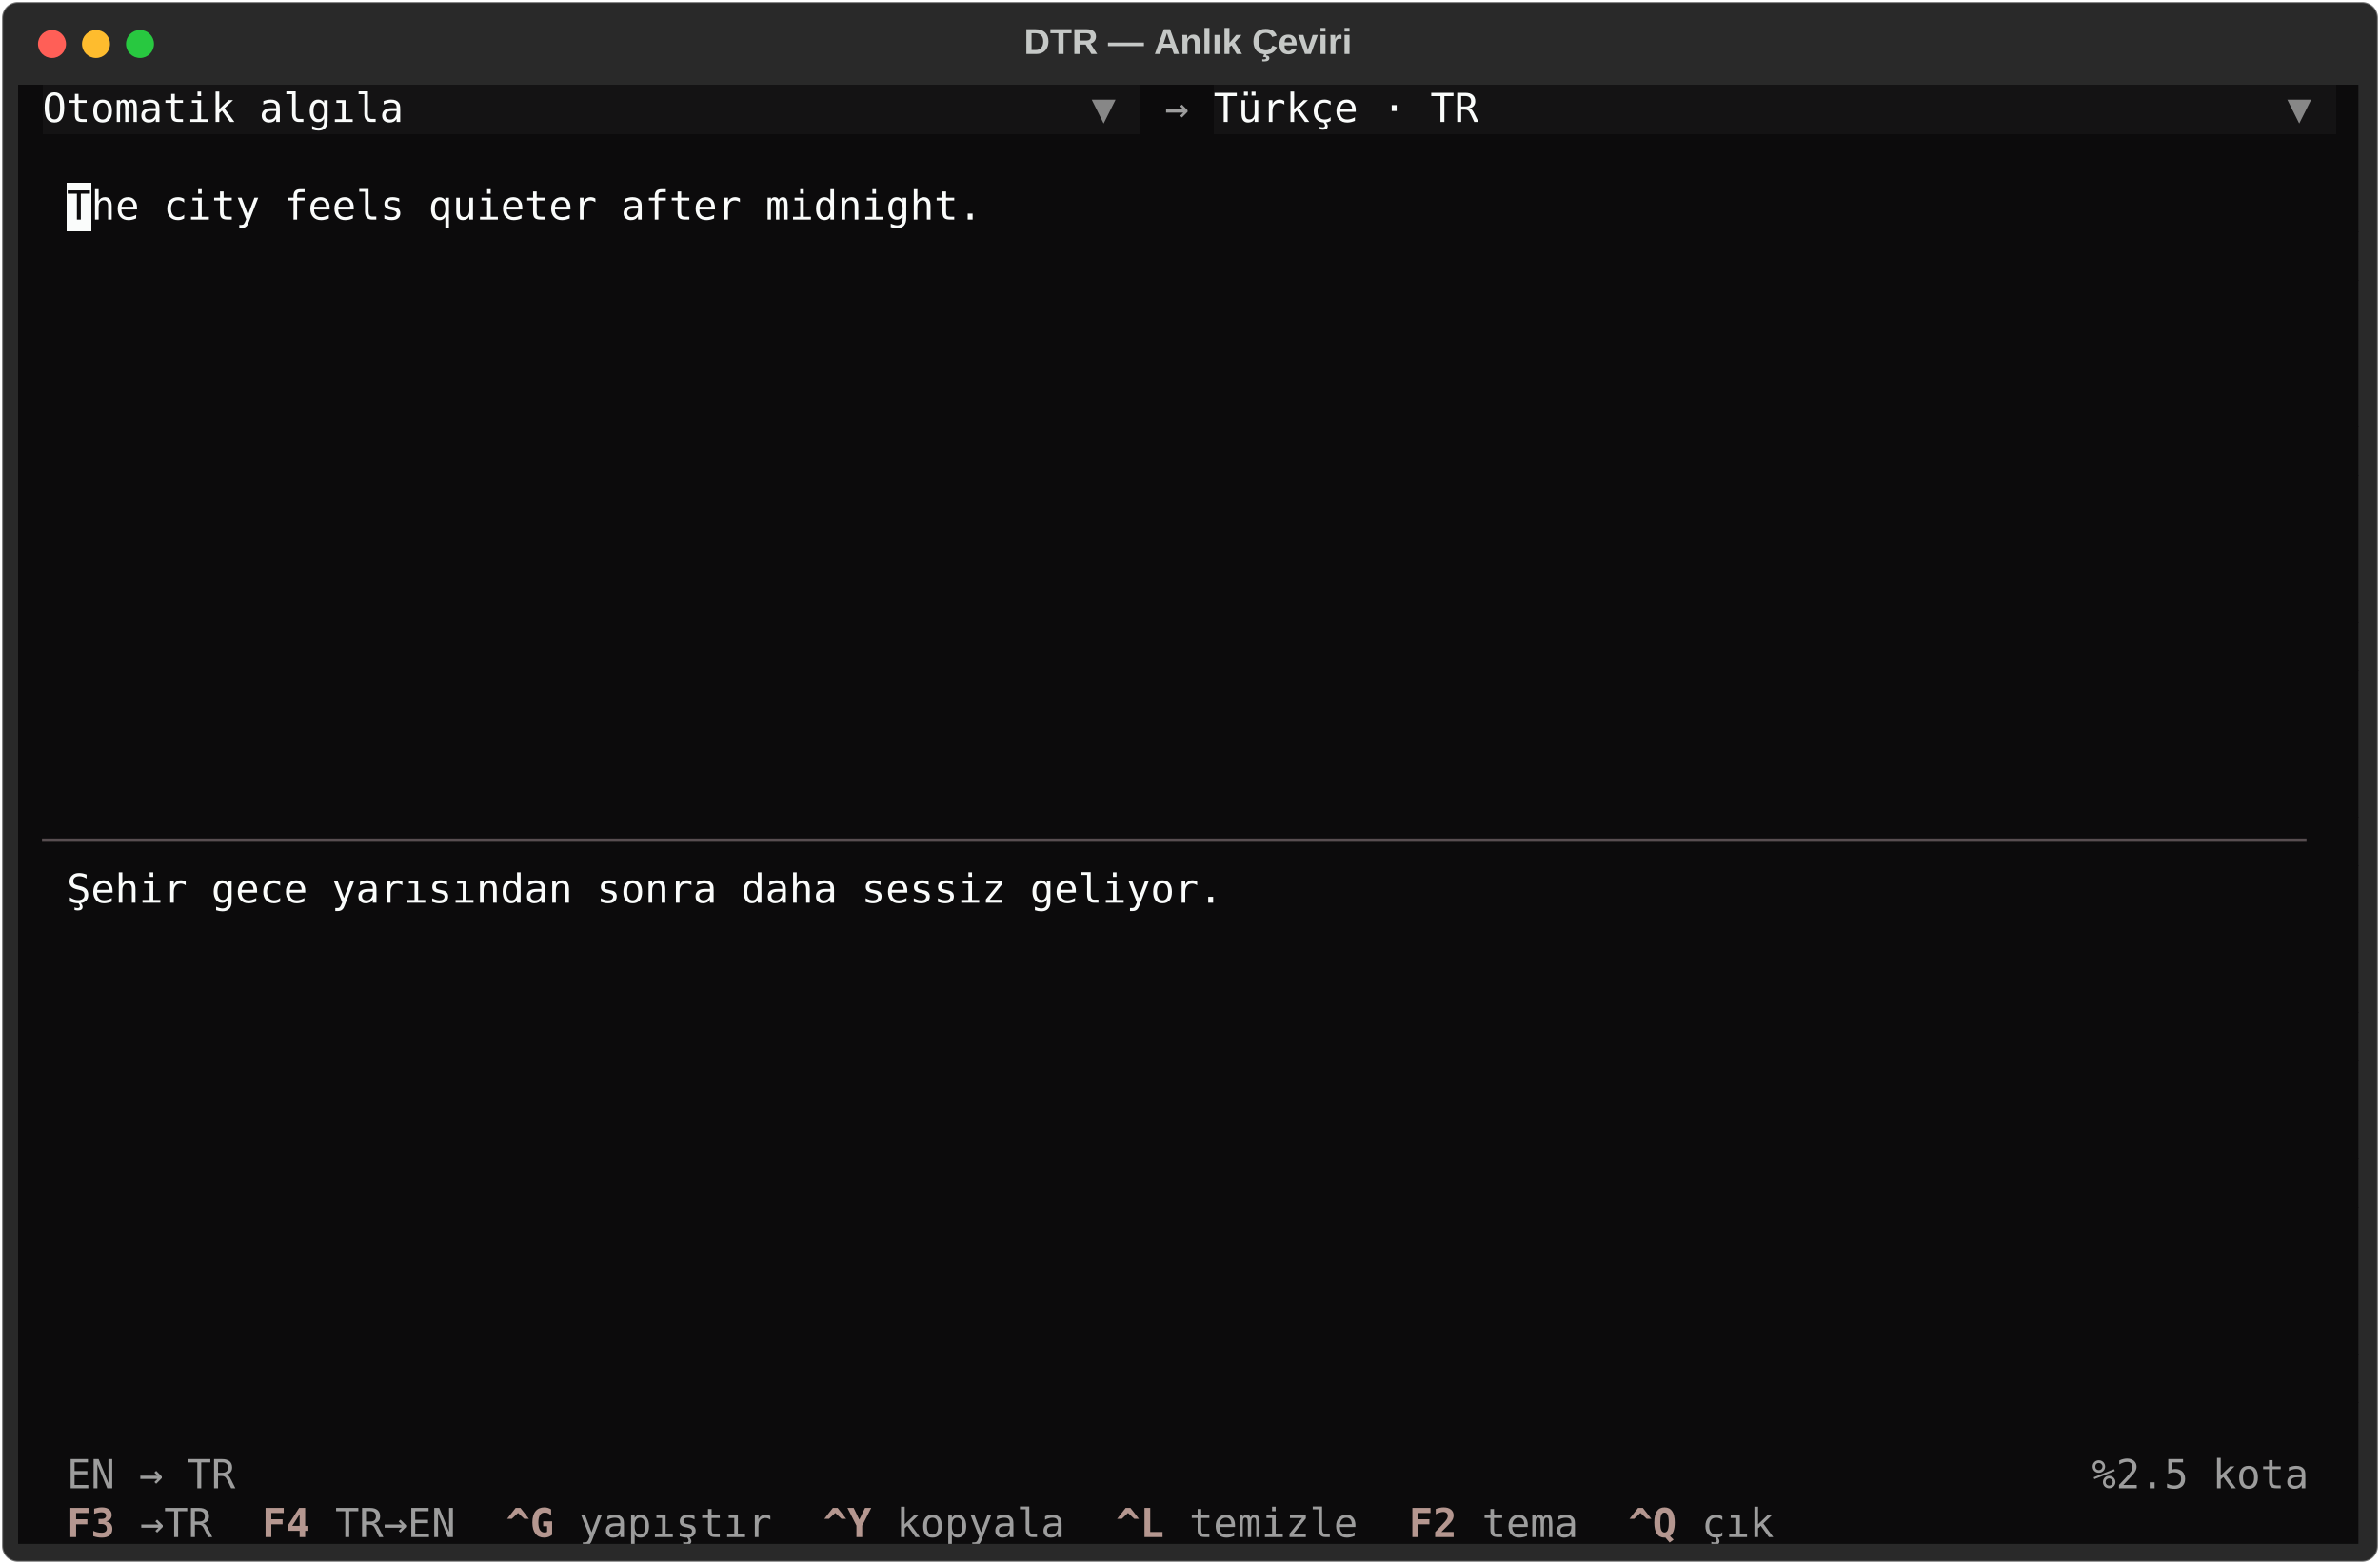
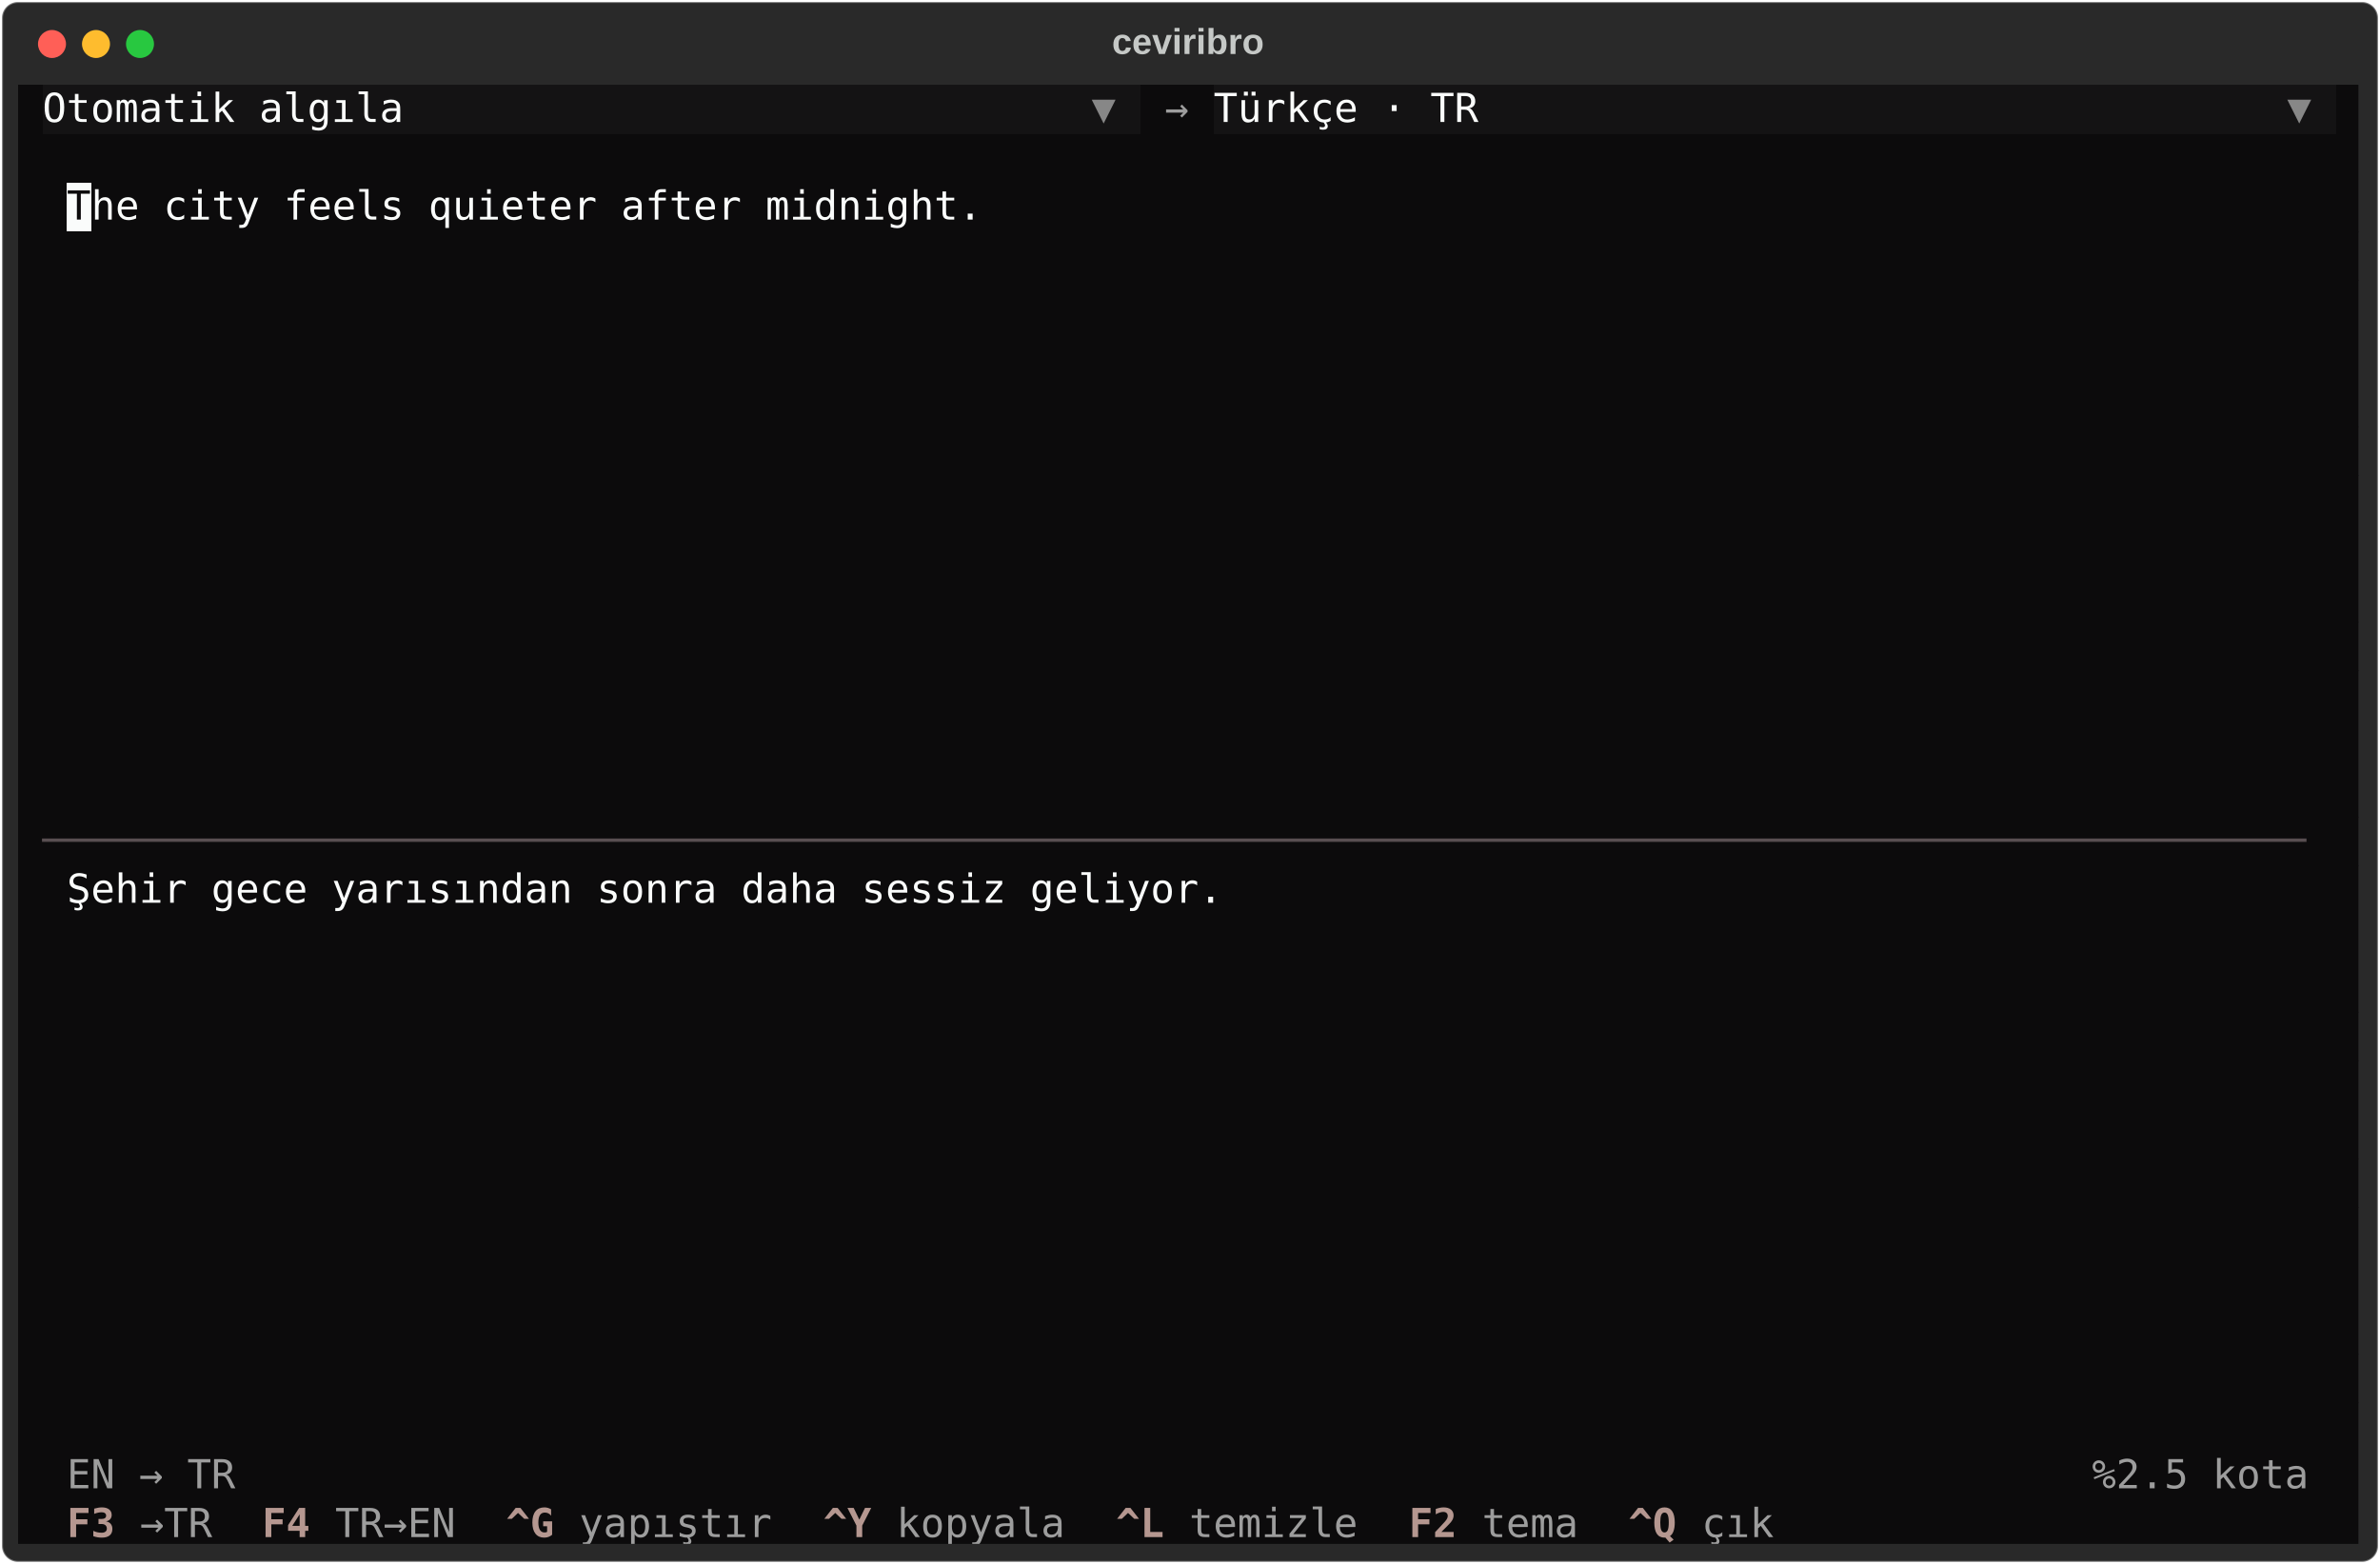
<svg xmlns="http://www.w3.org/2000/svg" class="rich-terminal" viewBox="0 0 1190 782.0">
  <style>

    @font-face {
        font-family: "Fira Code";
        src: local("FiraCode-Regular"),
                url("https://cdnjs.cloudflare.com/ajax/libs/firacode/6.2.0/woff2/FiraCode-Regular.woff2") format("woff2"),
                url("https://cdnjs.cloudflare.com/ajax/libs/firacode/6.2.0/woff/FiraCode-Regular.woff") format("woff");
        font-style: normal;
        font-weight: 400;
    }
    @font-face {
        font-family: "Fira Code";
        src: local("FiraCode-Bold"),
                url("https://cdnjs.cloudflare.com/ajax/libs/firacode/6.2.0/woff2/FiraCode-Bold.woff2") format("woff2"),
                url("https://cdnjs.cloudflare.com/ajax/libs/firacode/6.2.0/woff/FiraCode-Bold.woff") format("woff");
        font-style: bold;
        font-weight: 700;
    }

-     .terminal-32621695-matrix {
+     .terminal-750370464-matrix {
        font-family: Fira Code, monospace;
        font-size: 20px;
        line-height: 24.4px;
        font-variant-east-asian: full-width;
    }

-     .terminal-32621695-title {
+     .terminal-750370464-title {
        font-size: 18px;
        font-weight: bold;
        font-family: arial;
    }

-     .terminal-32621695-r1 { fill: #c5c8c6 }
- .terminal-32621695-r2 { fill: #fafcfb }
- .terminal-32621695-r3 { fill: #878787 }
- .terminal-32621695-r4 { fill: #9d9d9d }
- .terminal-32621695-r5 { fill: #0c0b0c }
- .terminal-32621695-r6 { fill: #584e51 }
- .terminal-32621695-r7 { fill: #b59790;font-weight: bold }
+     .terminal-750370464-r1 { fill: #c5c8c6 }
+ .terminal-750370464-r2 { fill: #fafcfb }
+ .terminal-750370464-r3 { fill: #878787 }
+ .terminal-750370464-r4 { fill: #9d9d9d }
+ .terminal-750370464-r5 { fill: #0c0b0c }
+ .terminal-750370464-r6 { fill: #584e51 }
+ .terminal-750370464-r7 { fill: #b59790;font-weight: bold }
    </style>
  <defs>
-     <clipPath id="terminal-32621695-clip-terminal">
+     <clipPath id="terminal-750370464-clip-terminal">
      <rect x="0" y="0" width="1170.2" height="731.0" />
    </clipPath>
-     <clipPath id="terminal-32621695-line-0">
+     <clipPath id="terminal-750370464-line-0">
      <rect x="0" y="1.5" width="1171.2" height="24.65" />
    </clipPath>
-     <clipPath id="terminal-32621695-line-1">
+     <clipPath id="terminal-750370464-line-1">
      <rect x="0" y="25.9" width="1171.2" height="24.65" />
    </clipPath>
-     <clipPath id="terminal-32621695-line-2">
+     <clipPath id="terminal-750370464-line-2">
      <rect x="0" y="50.3" width="1171.2" height="24.65" />
    </clipPath>
-     <clipPath id="terminal-32621695-line-3">
+     <clipPath id="terminal-750370464-line-3">
      <rect x="0" y="74.7" width="1171.2" height="24.65" />
    </clipPath>
-     <clipPath id="terminal-32621695-line-4">
+     <clipPath id="terminal-750370464-line-4">
      <rect x="0" y="99.1" width="1171.2" height="24.65" />
    </clipPath>
-     <clipPath id="terminal-32621695-line-5">
+     <clipPath id="terminal-750370464-line-5">
      <rect x="0" y="123.5" width="1171.2" height="24.65" />
    </clipPath>
-     <clipPath id="terminal-32621695-line-6">
+     <clipPath id="terminal-750370464-line-6">
      <rect x="0" y="147.9" width="1171.2" height="24.65" />
    </clipPath>
-     <clipPath id="terminal-32621695-line-7">
+     <clipPath id="terminal-750370464-line-7">
      <rect x="0" y="172.3" width="1171.2" height="24.65" />
    </clipPath>
-     <clipPath id="terminal-32621695-line-8">
+     <clipPath id="terminal-750370464-line-8">
      <rect x="0" y="196.7" width="1171.2" height="24.65" />
    </clipPath>
-     <clipPath id="terminal-32621695-line-9">
+     <clipPath id="terminal-750370464-line-9">
      <rect x="0" y="221.1" width="1171.2" height="24.65" />
    </clipPath>
-     <clipPath id="terminal-32621695-line-10">
+     <clipPath id="terminal-750370464-line-10">
      <rect x="0" y="245.5" width="1171.2" height="24.65" />
    </clipPath>
-     <clipPath id="terminal-32621695-line-11">
+     <clipPath id="terminal-750370464-line-11">
      <rect x="0" y="269.9" width="1171.2" height="24.65" />
    </clipPath>
-     <clipPath id="terminal-32621695-line-12">
+     <clipPath id="terminal-750370464-line-12">
      <rect x="0" y="294.3" width="1171.2" height="24.65" />
    </clipPath>
-     <clipPath id="terminal-32621695-line-13">
+     <clipPath id="terminal-750370464-line-13">
      <rect x="0" y="318.7" width="1171.2" height="24.65" />
    </clipPath>
-     <clipPath id="terminal-32621695-line-14">
+     <clipPath id="terminal-750370464-line-14">
      <rect x="0" y="343.1" width="1171.2" height="24.65" />
    </clipPath>
-     <clipPath id="terminal-32621695-line-15">
+     <clipPath id="terminal-750370464-line-15">
      <rect x="0" y="367.5" width="1171.2" height="24.65" />
    </clipPath>
-     <clipPath id="terminal-32621695-line-16">
+     <clipPath id="terminal-750370464-line-16">
      <rect x="0" y="391.9" width="1171.2" height="24.65" />
    </clipPath>
-     <clipPath id="terminal-32621695-line-17">
+     <clipPath id="terminal-750370464-line-17">
      <rect x="0" y="416.3" width="1171.2" height="24.65" />
    </clipPath>
-     <clipPath id="terminal-32621695-line-18">
+     <clipPath id="terminal-750370464-line-18">
      <rect x="0" y="440.7" width="1171.2" height="24.65" />
    </clipPath>
-     <clipPath id="terminal-32621695-line-19">
+     <clipPath id="terminal-750370464-line-19">
      <rect x="0" y="465.1" width="1171.2" height="24.65" />
    </clipPath>
-     <clipPath id="terminal-32621695-line-20">
+     <clipPath id="terminal-750370464-line-20">
      <rect x="0" y="489.5" width="1171.2" height="24.65" />
    </clipPath>
-     <clipPath id="terminal-32621695-line-21">
+     <clipPath id="terminal-750370464-line-21">
      <rect x="0" y="513.9" width="1171.2" height="24.65" />
    </clipPath>
-     <clipPath id="terminal-32621695-line-22">
+     <clipPath id="terminal-750370464-line-22">
      <rect x="0" y="538.3" width="1171.2" height="24.65" />
    </clipPath>
-     <clipPath id="terminal-32621695-line-23">
+     <clipPath id="terminal-750370464-line-23">
      <rect x="0" y="562.7" width="1171.2" height="24.65" />
    </clipPath>
-     <clipPath id="terminal-32621695-line-24">
+     <clipPath id="terminal-750370464-line-24">
      <rect x="0" y="587.1" width="1171.2" height="24.65" />
    </clipPath>
-     <clipPath id="terminal-32621695-line-25">
+     <clipPath id="terminal-750370464-line-25">
      <rect x="0" y="611.5" width="1171.2" height="24.65" />
    </clipPath>
-     <clipPath id="terminal-32621695-line-26">
+     <clipPath id="terminal-750370464-line-26">
      <rect x="0" y="635.9" width="1171.2" height="24.65" />
    </clipPath>
-     <clipPath id="terminal-32621695-line-27">
+     <clipPath id="terminal-750370464-line-27">
      <rect x="0" y="660.3" width="1171.2" height="24.65" />
    </clipPath>
-     <clipPath id="terminal-32621695-line-28">
+     <clipPath id="terminal-750370464-line-28">
      <rect x="0" y="684.7" width="1171.2" height="24.65" />
    </clipPath>
  </defs>
  <rect fill="#292929" stroke="rgba(255,255,255,0.35)" stroke-width="1" x="1" y="1" width="1188" height="780" rx="8" />
-   <text class="terminal-32621695-title" fill="#c5c8c6" text-anchor="middle" x="594" y="27">DTR — Anlık Çeviri</text>
+   <text class="terminal-750370464-title" fill="#c5c8c6" text-anchor="middle" x="594" y="27">ceviribro</text>
  <g transform="translate(26,22)">
    <circle cx="0" cy="0" r="7" fill="#ff5f57" />
    <circle cx="22" cy="0" r="7" fill="#febc2e" />
    <circle cx="44" cy="0" r="7" fill="#28c840" />
  </g>
-   <g transform="translate(9, 41)" clip-path="url(#terminal-32621695-clip-terminal)">
+   <g transform="translate(9, 41)" clip-path="url(#terminal-750370464-clip-terminal)">
    <rect fill="#0c0b0c" x="0" y="1.5" width="12.2" height="24.65" shape-rendering="crispEdges" />
    <rect fill="#141314" x="12.2" y="1.5" width="183" height="24.65" shape-rendering="crispEdges" />
    <rect fill="#141314" x="195.2" y="1.5" width="329.4" height="24.65" shape-rendering="crispEdges" />
    <rect fill="#141314" x="524.6" y="1.5" width="12.2" height="24.65" shape-rendering="crispEdges" />
    <rect fill="#141314" x="536.8" y="1.5" width="12.2" height="24.65" shape-rendering="crispEdges" />
    <rect fill="#141314" x="549" y="1.5" width="12.2" height="24.65" shape-rendering="crispEdges" />
    <rect fill="#0c0b0c" x="561.2" y="1.5" width="12.2" height="24.65" shape-rendering="crispEdges" />
    <rect fill="#0c0b0c" x="573.4" y="1.5" width="12.2" height="24.65" shape-rendering="crispEdges" />
    <rect fill="#0c0b0c" x="585.6" y="1.5" width="12.2" height="24.65" shape-rendering="crispEdges" />
    <rect fill="#141314" x="597.8" y="1.5" width="134.2" height="24.65" shape-rendering="crispEdges" />
    <rect fill="#141314" x="732" y="1.5" width="390.4" height="24.65" shape-rendering="crispEdges" />
    <rect fill="#141314" x="1122.4" y="1.5" width="12.2" height="24.65" shape-rendering="crispEdges" />
    <rect fill="#141314" x="1134.6" y="1.5" width="12.2" height="24.65" shape-rendering="crispEdges" />
    <rect fill="#141314" x="1146.8" y="1.5" width="12.2" height="24.65" shape-rendering="crispEdges" />
    <rect fill="#0c0b0c" x="1159" y="1.5" width="12.2" height="24.65" shape-rendering="crispEdges" />
    <rect fill="#0c0b0c" x="0" y="25.9" width="12.2" height="24.65" shape-rendering="crispEdges" />
    <rect fill="#0c0b0c" x="12.2" y="25.9" width="1146.8" height="24.65" shape-rendering="crispEdges" />
    <rect fill="#0c0b0c" x="1159" y="25.9" width="12.2" height="24.65" shape-rendering="crispEdges" />
    <rect fill="#0c0b0c" x="0" y="50.3" width="12.2" height="24.65" shape-rendering="crispEdges" />
    <rect fill="#0c0b0c" x="12.2" y="50.3" width="12.2" height="24.65" shape-rendering="crispEdges" />
    <rect fill="#fafcfb" x="24.4" y="50.3" width="12.2" height="24.65" shape-rendering="crispEdges" />
    <rect fill="#0c0b0c" x="36.6" y="50.3" width="463.6" height="24.65" shape-rendering="crispEdges" />
    <rect fill="#0c0b0c" x="500.2" y="50.3" width="646.6" height="24.65" shape-rendering="crispEdges" />
    <rect fill="#0c0b0c" x="1146.8" y="50.3" width="12.2" height="24.65" shape-rendering="crispEdges" />
    <rect fill="#0c0b0c" x="1159" y="50.3" width="12.2" height="24.65" shape-rendering="crispEdges" />
    <rect fill="#0c0b0c" x="0" y="74.7" width="12.2" height="24.65" shape-rendering="crispEdges" />
    <rect fill="#0c0b0c" x="12.2" y="74.7" width="12.2" height="24.65" shape-rendering="crispEdges" />
    <rect fill="#0c0b0c" x="24.4" y="74.7" width="1122.4" height="24.65" shape-rendering="crispEdges" />
    <rect fill="#0c0b0c" x="1146.8" y="74.7" width="12.2" height="24.65" shape-rendering="crispEdges" />
    <rect fill="#0c0b0c" x="1159" y="74.7" width="12.2" height="24.65" shape-rendering="crispEdges" />
    <rect fill="#0c0b0c" x="0" y="99.1" width="12.2" height="24.65" shape-rendering="crispEdges" />
    <rect fill="#0c0b0c" x="12.2" y="99.1" width="12.2" height="24.65" shape-rendering="crispEdges" />
    <rect fill="#0c0b0c" x="24.4" y="99.1" width="1122.4" height="24.65" shape-rendering="crispEdges" />
    <rect fill="#0c0b0c" x="1146.8" y="99.1" width="12.2" height="24.65" shape-rendering="crispEdges" />
    <rect fill="#0c0b0c" x="1159" y="99.1" width="12.2" height="24.65" shape-rendering="crispEdges" />
    <rect fill="#0c0b0c" x="0" y="123.5" width="12.2" height="24.65" shape-rendering="crispEdges" />
    <rect fill="#0c0b0c" x="12.2" y="123.5" width="12.2" height="24.65" shape-rendering="crispEdges" />
    <rect fill="#0c0b0c" x="24.4" y="123.5" width="1122.4" height="24.65" shape-rendering="crispEdges" />
    <rect fill="#0c0b0c" x="1146.8" y="123.5" width="12.2" height="24.65" shape-rendering="crispEdges" />
    <rect fill="#0c0b0c" x="1159" y="123.5" width="12.2" height="24.65" shape-rendering="crispEdges" />
    <rect fill="#0c0b0c" x="0" y="147.9" width="12.2" height="24.65" shape-rendering="crispEdges" />
    <rect fill="#0c0b0c" x="12.2" y="147.9" width="12.2" height="24.65" shape-rendering="crispEdges" />
    <rect fill="#0c0b0c" x="24.4" y="147.9" width="1122.4" height="24.65" shape-rendering="crispEdges" />
    <rect fill="#0c0b0c" x="1146.8" y="147.9" width="12.2" height="24.65" shape-rendering="crispEdges" />
    <rect fill="#0c0b0c" x="1159" y="147.9" width="12.2" height="24.65" shape-rendering="crispEdges" />
    <rect fill="#0c0b0c" x="0" y="172.3" width="12.2" height="24.65" shape-rendering="crispEdges" />
    <rect fill="#0c0b0c" x="12.2" y="172.3" width="12.2" height="24.65" shape-rendering="crispEdges" />
    <rect fill="#0c0b0c" x="24.4" y="172.3" width="1122.4" height="24.65" shape-rendering="crispEdges" />
    <rect fill="#0c0b0c" x="1146.8" y="172.3" width="12.2" height="24.65" shape-rendering="crispEdges" />
    <rect fill="#0c0b0c" x="1159" y="172.3" width="12.2" height="24.65" shape-rendering="crispEdges" />
    <rect fill="#0c0b0c" x="0" y="196.7" width="12.2" height="24.65" shape-rendering="crispEdges" />
    <rect fill="#0c0b0c" x="12.2" y="196.7" width="12.2" height="24.65" shape-rendering="crispEdges" />
    <rect fill="#0c0b0c" x="24.4" y="196.7" width="1122.4" height="24.65" shape-rendering="crispEdges" />
    <rect fill="#0c0b0c" x="1146.8" y="196.7" width="12.2" height="24.65" shape-rendering="crispEdges" />
    <rect fill="#0c0b0c" x="1159" y="196.7" width="12.2" height="24.65" shape-rendering="crispEdges" />
    <rect fill="#0c0b0c" x="0" y="221.1" width="12.2" height="24.65" shape-rendering="crispEdges" />
    <rect fill="#0c0b0c" x="12.2" y="221.1" width="12.2" height="24.65" shape-rendering="crispEdges" />
    <rect fill="#0c0b0c" x="24.4" y="221.1" width="1122.4" height="24.65" shape-rendering="crispEdges" />
    <rect fill="#0c0b0c" x="1146.8" y="221.1" width="12.2" height="24.65" shape-rendering="crispEdges" />
    <rect fill="#0c0b0c" x="1159" y="221.1" width="12.2" height="24.65" shape-rendering="crispEdges" />
    <rect fill="#0c0b0c" x="0" y="245.5" width="12.2" height="24.65" shape-rendering="crispEdges" />
    <rect fill="#0c0b0c" x="12.2" y="245.5" width="12.2" height="24.65" shape-rendering="crispEdges" />
    <rect fill="#0c0b0c" x="24.4" y="245.5" width="1122.4" height="24.65" shape-rendering="crispEdges" />
    <rect fill="#0c0b0c" x="1146.8" y="245.5" width="12.2" height="24.65" shape-rendering="crispEdges" />
    <rect fill="#0c0b0c" x="1159" y="245.5" width="12.2" height="24.65" shape-rendering="crispEdges" />
    <rect fill="#0c0b0c" x="0" y="269.9" width="12.2" height="24.65" shape-rendering="crispEdges" />
    <rect fill="#0c0b0c" x="12.2" y="269.9" width="12.2" height="24.65" shape-rendering="crispEdges" />
    <rect fill="#0c0b0c" x="24.4" y="269.9" width="1122.4" height="24.65" shape-rendering="crispEdges" />
    <rect fill="#0c0b0c" x="1146.8" y="269.9" width="12.2" height="24.65" shape-rendering="crispEdges" />
    <rect fill="#0c0b0c" x="1159" y="269.9" width="12.2" height="24.65" shape-rendering="crispEdges" />
    <rect fill="#0c0b0c" x="0" y="294.3" width="12.2" height="24.65" shape-rendering="crispEdges" />
    <rect fill="#0c0b0c" x="12.2" y="294.3" width="12.2" height="24.65" shape-rendering="crispEdges" />
    <rect fill="#0c0b0c" x="24.4" y="294.3" width="1122.4" height="24.65" shape-rendering="crispEdges" />
    <rect fill="#0c0b0c" x="1146.8" y="294.3" width="12.2" height="24.65" shape-rendering="crispEdges" />
    <rect fill="#0c0b0c" x="1159" y="294.3" width="12.2" height="24.65" shape-rendering="crispEdges" />
    <rect fill="#0c0b0c" x="0" y="318.7" width="12.2" height="24.65" shape-rendering="crispEdges" />
    <rect fill="#0c0b0c" x="12.2" y="318.7" width="12.2" height="24.65" shape-rendering="crispEdges" />
    <rect fill="#0c0b0c" x="24.4" y="318.7" width="1122.4" height="24.65" shape-rendering="crispEdges" />
    <rect fill="#0c0b0c" x="1146.8" y="318.7" width="12.2" height="24.65" shape-rendering="crispEdges" />
    <rect fill="#0c0b0c" x="1159" y="318.7" width="12.2" height="24.65" shape-rendering="crispEdges" />
    <rect fill="#0c0b0c" x="0" y="343.1" width="12.2" height="24.65" shape-rendering="crispEdges" />
    <rect fill="#0c0b0c" x="12.2" y="343.1" width="12.2" height="24.65" shape-rendering="crispEdges" />
    <rect fill="#0c0b0c" x="24.4" y="343.1" width="1122.4" height="24.65" shape-rendering="crispEdges" />
    <rect fill="#0c0b0c" x="1146.8" y="343.1" width="12.2" height="24.65" shape-rendering="crispEdges" />
    <rect fill="#0c0b0c" x="1159" y="343.1" width="12.2" height="24.65" shape-rendering="crispEdges" />
    <rect fill="#0c0b0c" x="0" y="367.5" width="12.2" height="24.65" shape-rendering="crispEdges" />
    <rect fill="#0c0b0c" x="12.2" y="367.5" width="1146.8" height="24.65" shape-rendering="crispEdges" />
    <rect fill="#0c0b0c" x="1159" y="367.5" width="12.2" height="24.65" shape-rendering="crispEdges" />
    <rect fill="#0c0b0c" x="0" y="391.9" width="12.2" height="24.65" shape-rendering="crispEdges" />
    <rect fill="#0c0b0c" x="12.2" y="391.9" width="12.2" height="24.65" shape-rendering="crispEdges" />
    <rect fill="#0c0b0c" x="24.4" y="391.9" width="597.8" height="24.65" shape-rendering="crispEdges" />
    <rect fill="#0c0b0c" x="622.2" y="391.9" width="524.6" height="24.65" shape-rendering="crispEdges" />
    <rect fill="#0c0b0c" x="1146.8" y="391.9" width="12.2" height="24.65" shape-rendering="crispEdges" />
    <rect fill="#0c0b0c" x="1159" y="391.9" width="12.2" height="24.65" shape-rendering="crispEdges" />
    <rect fill="#0c0b0c" x="0" y="416.3" width="12.2" height="24.65" shape-rendering="crispEdges" />
    <rect fill="#0c0b0c" x="12.2" y="416.3" width="12.2" height="24.65" shape-rendering="crispEdges" />
    <rect fill="#0c0b0c" x="24.4" y="416.3" width="1122.4" height="24.65" shape-rendering="crispEdges" />
    <rect fill="#0c0b0c" x="1146.8" y="416.3" width="12.2" height="24.65" shape-rendering="crispEdges" />
    <rect fill="#0c0b0c" x="1159" y="416.3" width="12.2" height="24.65" shape-rendering="crispEdges" />
    <rect fill="#0c0b0c" x="0" y="440.7" width="12.2" height="24.65" shape-rendering="crispEdges" />
    <rect fill="#0c0b0c" x="12.2" y="440.7" width="12.2" height="24.65" shape-rendering="crispEdges" />
    <rect fill="#0c0b0c" x="24.4" y="440.7" width="1122.4" height="24.65" shape-rendering="crispEdges" />
    <rect fill="#0c0b0c" x="1146.8" y="440.7" width="12.2" height="24.65" shape-rendering="crispEdges" />
    <rect fill="#0c0b0c" x="1159" y="440.7" width="12.2" height="24.65" shape-rendering="crispEdges" />
    <rect fill="#0c0b0c" x="0" y="465.1" width="12.2" height="24.65" shape-rendering="crispEdges" />
    <rect fill="#0c0b0c" x="12.2" y="465.1" width="12.2" height="24.65" shape-rendering="crispEdges" />
    <rect fill="#0c0b0c" x="24.4" y="465.1" width="1122.4" height="24.65" shape-rendering="crispEdges" />
    <rect fill="#0c0b0c" x="1146.8" y="465.1" width="12.2" height="24.65" shape-rendering="crispEdges" />
    <rect fill="#0c0b0c" x="1159" y="465.1" width="12.2" height="24.65" shape-rendering="crispEdges" />
    <rect fill="#0c0b0c" x="0" y="489.5" width="12.2" height="24.65" shape-rendering="crispEdges" />
    <rect fill="#0c0b0c" x="12.2" y="489.5" width="12.2" height="24.65" shape-rendering="crispEdges" />
    <rect fill="#0c0b0c" x="24.4" y="489.5" width="1122.4" height="24.65" shape-rendering="crispEdges" />
    <rect fill="#0c0b0c" x="1146.8" y="489.5" width="12.2" height="24.65" shape-rendering="crispEdges" />
    <rect fill="#0c0b0c" x="1159" y="489.5" width="12.2" height="24.65" shape-rendering="crispEdges" />
    <rect fill="#0c0b0c" x="0" y="513.9" width="12.2" height="24.65" shape-rendering="crispEdges" />
    <rect fill="#0c0b0c" x="12.2" y="513.9" width="12.2" height="24.65" shape-rendering="crispEdges" />
    <rect fill="#0c0b0c" x="24.4" y="513.9" width="1122.4" height="24.65" shape-rendering="crispEdges" />
    <rect fill="#0c0b0c" x="1146.8" y="513.9" width="12.2" height="24.65" shape-rendering="crispEdges" />
    <rect fill="#0c0b0c" x="1159" y="513.9" width="12.2" height="24.65" shape-rendering="crispEdges" />
    <rect fill="#0c0b0c" x="0" y="538.3" width="12.2" height="24.65" shape-rendering="crispEdges" />
    <rect fill="#0c0b0c" x="12.2" y="538.3" width="12.2" height="24.65" shape-rendering="crispEdges" />
    <rect fill="#0c0b0c" x="24.4" y="538.3" width="1122.4" height="24.65" shape-rendering="crispEdges" />
    <rect fill="#0c0b0c" x="1146.8" y="538.3" width="12.2" height="24.65" shape-rendering="crispEdges" />
    <rect fill="#0c0b0c" x="1159" y="538.3" width="12.2" height="24.65" shape-rendering="crispEdges" />
    <rect fill="#0c0b0c" x="0" y="562.7" width="12.2" height="24.65" shape-rendering="crispEdges" />
    <rect fill="#0c0b0c" x="12.2" y="562.7" width="12.2" height="24.65" shape-rendering="crispEdges" />
    <rect fill="#0c0b0c" x="24.4" y="562.7" width="1122.4" height="24.65" shape-rendering="crispEdges" />
    <rect fill="#0c0b0c" x="1146.8" y="562.7" width="12.2" height="24.65" shape-rendering="crispEdges" />
    <rect fill="#0c0b0c" x="1159" y="562.7" width="12.2" height="24.65" shape-rendering="crispEdges" />
    <rect fill="#0c0b0c" x="0" y="587.1" width="12.2" height="24.65" shape-rendering="crispEdges" />
    <rect fill="#0c0b0c" x="12.2" y="587.1" width="12.2" height="24.65" shape-rendering="crispEdges" />
    <rect fill="#0c0b0c" x="24.4" y="587.1" width="1122.4" height="24.65" shape-rendering="crispEdges" />
    <rect fill="#0c0b0c" x="1146.8" y="587.1" width="12.2" height="24.65" shape-rendering="crispEdges" />
    <rect fill="#0c0b0c" x="1159" y="587.1" width="12.2" height="24.65" shape-rendering="crispEdges" />
    <rect fill="#0c0b0c" x="0" y="611.5" width="12.2" height="24.65" shape-rendering="crispEdges" />
    <rect fill="#0c0b0c" x="12.2" y="611.5" width="12.2" height="24.65" shape-rendering="crispEdges" />
    <rect fill="#0c0b0c" x="24.4" y="611.5" width="1122.4" height="24.65" shape-rendering="crispEdges" />
    <rect fill="#0c0b0c" x="1146.8" y="611.5" width="12.2" height="24.65" shape-rendering="crispEdges" />
    <rect fill="#0c0b0c" x="1159" y="611.5" width="12.2" height="24.65" shape-rendering="crispEdges" />
    <rect fill="#0c0b0c" x="0" y="635.9" width="12.2" height="24.65" shape-rendering="crispEdges" />
    <rect fill="#0c0b0c" x="12.2" y="635.9" width="12.2" height="24.65" shape-rendering="crispEdges" />
    <rect fill="#0c0b0c" x="24.4" y="635.9" width="1122.4" height="24.65" shape-rendering="crispEdges" />
    <rect fill="#0c0b0c" x="1146.8" y="635.9" width="12.2" height="24.65" shape-rendering="crispEdges" />
    <rect fill="#0c0b0c" x="1159" y="635.9" width="12.2" height="24.65" shape-rendering="crispEdges" />
    <rect fill="#0c0b0c" x="0" y="660.3" width="12.2" height="24.65" shape-rendering="crispEdges" />
    <rect fill="#0c0b0c" x="12.2" y="660.3" width="12.2" height="24.65" shape-rendering="crispEdges" />
    <rect fill="#0c0b0c" x="24.4" y="660.3" width="1122.4" height="24.65" shape-rendering="crispEdges" />
    <rect fill="#0c0b0c" x="1146.8" y="660.3" width="12.2" height="24.65" shape-rendering="crispEdges" />
    <rect fill="#0c0b0c" x="1159" y="660.3" width="12.2" height="24.65" shape-rendering="crispEdges" />
    <rect fill="#0c0b0c" x="0" y="684.7" width="12.2" height="24.65" shape-rendering="crispEdges" />
    <rect fill="#0c0b0c" x="12.2" y="684.7" width="12.2" height="24.65" shape-rendering="crispEdges" />
    <rect fill="#0c0b0c" x="24.4" y="684.7" width="85.4" height="24.65" shape-rendering="crispEdges" />
    <rect fill="#0c0b0c" x="109.8" y="684.7" width="927.2" height="24.65" shape-rendering="crispEdges" />
    <rect fill="#0c0b0c" x="1037" y="684.7" width="109.8" height="24.65" shape-rendering="crispEdges" />
    <rect fill="#0c0b0c" x="1146.8" y="684.7" width="12.2" height="24.65" shape-rendering="crispEdges" />
    <rect fill="#0c0b0c" x="1159" y="684.7" width="12.2" height="24.65" shape-rendering="crispEdges" />
    <rect fill="#0c0b0c" x="0" y="709.1" width="12.2" height="24.65" shape-rendering="crispEdges" />
    <rect fill="#0c0b0c" x="12.2" y="709.1" width="12.2" height="24.65" shape-rendering="crispEdges" />
    <rect fill="#0c0b0c" x="24.4" y="709.1" width="36.6" height="24.65" shape-rendering="crispEdges" />
    <rect fill="#0c0b0c" x="61" y="709.1" width="61" height="24.65" shape-rendering="crispEdges" />
    <rect fill="#0c0b0c" x="122" y="709.1" width="36.6" height="24.65" shape-rendering="crispEdges" />
    <rect fill="#0c0b0c" x="158.6" y="709.1" width="85.4" height="24.65" shape-rendering="crispEdges" />
    <rect fill="#0c0b0c" x="244" y="709.1" width="36.6" height="24.65" shape-rendering="crispEdges" />
    <rect fill="#0c0b0c" x="280.6" y="709.1" width="122" height="24.65" shape-rendering="crispEdges" />
    <rect fill="#0c0b0c" x="402.6" y="709.1" width="36.6" height="24.65" shape-rendering="crispEdges" />
    <rect fill="#0c0b0c" x="439.2" y="709.1" width="109.8" height="24.65" shape-rendering="crispEdges" />
    <rect fill="#0c0b0c" x="549" y="709.1" width="36.6" height="24.65" shape-rendering="crispEdges" />
    <rect fill="#0c0b0c" x="585.6" y="709.1" width="109.8" height="24.65" shape-rendering="crispEdges" />
    <rect fill="#0c0b0c" x="695.4" y="709.1" width="36.6" height="24.65" shape-rendering="crispEdges" />
    <rect fill="#0c0b0c" x="732" y="709.1" width="73.2" height="24.65" shape-rendering="crispEdges" />
    <rect fill="#0c0b0c" x="805.2" y="709.1" width="36.6" height="24.65" shape-rendering="crispEdges" />
    <rect fill="#0c0b0c" x="841.8" y="709.1" width="36.6" height="24.65" shape-rendering="crispEdges" />
    <rect fill="#0c0b0c" x="878.4" y="709.1" width="268.4" height="24.65" shape-rendering="crispEdges" />
    <rect fill="#0c0b0c" x="1146.8" y="709.1" width="12.2" height="24.65" shape-rendering="crispEdges" />
    <rect fill="#0c0b0c" x="1159" y="709.1" width="12.2" height="24.65" shape-rendering="crispEdges" />
-     <g class="terminal-32621695-matrix">
-       <text class="terminal-32621695-r2" x="12.2" y="20" textLength="183" clip-path="url(#terminal-32621695-line-0)">Otomatik algıla</text>
-       <text class="terminal-32621695-r3" x="536.8" y="20" textLength="12.2" clip-path="url(#terminal-32621695-line-0)">▼</text>
-       <text class="terminal-32621695-r4" x="573.4" y="20" textLength="12.2" clip-path="url(#terminal-32621695-line-0)">→</text>
-       <text class="terminal-32621695-r2" x="597.8" y="20" textLength="134.2" clip-path="url(#terminal-32621695-line-0)">Türkçe · TR</text>
-       <text class="terminal-32621695-r3" x="1134.6" y="20" textLength="12.2" clip-path="url(#terminal-32621695-line-0)">▼</text>
-       <text class="terminal-32621695-r1" x="1171.2" y="20" textLength="12.2" clip-path="url(#terminal-32621695-line-0)">
- </text>
-       <text class="terminal-32621695-r1" x="1171.2" y="44.4" textLength="12.2" clip-path="url(#terminal-32621695-line-1)">
- </text>
-       <text class="terminal-32621695-r5" x="24.4" y="68.8" textLength="12.2" clip-path="url(#terminal-32621695-line-2)">T</text>
-       <text class="terminal-32621695-r2" x="36.6" y="68.8" textLength="463.6" clip-path="url(#terminal-32621695-line-2)">he city feels quieter after midnight. </text>
-       <text class="terminal-32621695-r1" x="1171.2" y="68.8" textLength="12.2" clip-path="url(#terminal-32621695-line-2)">
- </text>
-       <text class="terminal-32621695-r1" x="1171.2" y="93.2" textLength="12.2" clip-path="url(#terminal-32621695-line-3)">
- </text>
-       <text class="terminal-32621695-r1" x="1171.2" y="117.6" textLength="12.2" clip-path="url(#terminal-32621695-line-4)">
- </text>
-       <text class="terminal-32621695-r1" x="1171.2" y="142" textLength="12.2" clip-path="url(#terminal-32621695-line-5)">
- </text>
-       <text class="terminal-32621695-r1" x="1171.2" y="166.4" textLength="12.2" clip-path="url(#terminal-32621695-line-6)">
- </text>
-       <text class="terminal-32621695-r1" x="1171.2" y="190.8" textLength="12.2" clip-path="url(#terminal-32621695-line-7)">
- </text>
-       <text class="terminal-32621695-r1" x="1171.2" y="215.2" textLength="12.2" clip-path="url(#terminal-32621695-line-8)">
- </text>
-       <text class="terminal-32621695-r1" x="1171.2" y="239.6" textLength="12.2" clip-path="url(#terminal-32621695-line-9)">
- </text>
-       <text class="terminal-32621695-r1" x="1171.2" y="264" textLength="12.2" clip-path="url(#terminal-32621695-line-10)">
- </text>
-       <text class="terminal-32621695-r1" x="1171.2" y="288.4" textLength="12.2" clip-path="url(#terminal-32621695-line-11)">
- </text>
-       <text class="terminal-32621695-r1" x="1171.2" y="312.8" textLength="12.2" clip-path="url(#terminal-32621695-line-12)">
- </text>
-       <text class="terminal-32621695-r1" x="1171.2" y="337.2" textLength="12.2" clip-path="url(#terminal-32621695-line-13)">
- </text>
-       <text class="terminal-32621695-r1" x="1171.2" y="361.6" textLength="12.2" clip-path="url(#terminal-32621695-line-14)">
- </text>
-       <text class="terminal-32621695-r6" x="12.2" y="386" textLength="1146.8" clip-path="url(#terminal-32621695-line-15)">──────────────────────────────────────────────────────────────────────────────────────────────</text>
-       <text class="terminal-32621695-r1" x="1171.2" y="386" textLength="12.2" clip-path="url(#terminal-32621695-line-15)">
- </text>
-       <text class="terminal-32621695-r2" x="24.4" y="410.4" textLength="597.8" clip-path="url(#terminal-32621695-line-16)">Şehir gece yarısından sonra daha sessiz geliyor. </text>
-       <text class="terminal-32621695-r1" x="1171.2" y="410.4" textLength="12.2" clip-path="url(#terminal-32621695-line-16)">
- </text>
-       <text class="terminal-32621695-r1" x="1171.2" y="434.8" textLength="12.2" clip-path="url(#terminal-32621695-line-17)">
- </text>
-       <text class="terminal-32621695-r1" x="1171.2" y="459.2" textLength="12.2" clip-path="url(#terminal-32621695-line-18)">
- </text>
-       <text class="terminal-32621695-r1" x="1171.2" y="483.6" textLength="12.2" clip-path="url(#terminal-32621695-line-19)">
- </text>
-       <text class="terminal-32621695-r1" x="1171.2" y="508" textLength="12.2" clip-path="url(#terminal-32621695-line-20)">
- </text>
-       <text class="terminal-32621695-r1" x="1171.2" y="532.4" textLength="12.2" clip-path="url(#terminal-32621695-line-21)">
- </text>
-       <text class="terminal-32621695-r1" x="1171.2" y="556.8" textLength="12.2" clip-path="url(#terminal-32621695-line-22)">
- </text>
-       <text class="terminal-32621695-r1" x="1171.2" y="581.2" textLength="12.2" clip-path="url(#terminal-32621695-line-23)">
- </text>
-       <text class="terminal-32621695-r1" x="1171.2" y="605.6" textLength="12.2" clip-path="url(#terminal-32621695-line-24)">
- </text>
-       <text class="terminal-32621695-r1" x="1171.2" y="630" textLength="12.2" clip-path="url(#terminal-32621695-line-25)">
- </text>
-       <text class="terminal-32621695-r1" x="1171.2" y="654.4" textLength="12.2" clip-path="url(#terminal-32621695-line-26)">
- </text>
-       <text class="terminal-32621695-r1" x="1171.2" y="678.8" textLength="12.2" clip-path="url(#terminal-32621695-line-27)">
- </text>
-       <text class="terminal-32621695-r4" x="24.4" y="703.2" textLength="85.4" clip-path="url(#terminal-32621695-line-28)">EN → TR</text>
-       <text class="terminal-32621695-r4" x="1037" y="703.2" textLength="109.8" clip-path="url(#terminal-32621695-line-28)">%2.5 kota</text>
-       <text class="terminal-32621695-r1" x="1171.2" y="703.2" textLength="12.2" clip-path="url(#terminal-32621695-line-28)">
- </text>
-       <text class="terminal-32621695-r7" x="24.4" y="727.6" textLength="36.6" clip-path="url(#terminal-32621695-line-29)">F3 </text>
-       <text class="terminal-32621695-r4" x="61" y="727.6" textLength="61" clip-path="url(#terminal-32621695-line-29)">→TR  </text>
-       <text class="terminal-32621695-r7" x="122" y="727.6" textLength="36.6" clip-path="url(#terminal-32621695-line-29)">F4 </text>
-       <text class="terminal-32621695-r4" x="158.6" y="727.6" textLength="85.4" clip-path="url(#terminal-32621695-line-29)">TR→EN  </text>
-       <text class="terminal-32621695-r7" x="244" y="727.6" textLength="36.6" clip-path="url(#terminal-32621695-line-29)">^G </text>
-       <text class="terminal-32621695-r4" x="280.6" y="727.6" textLength="122" clip-path="url(#terminal-32621695-line-29)">yapıştır  </text>
-       <text class="terminal-32621695-r7" x="402.6" y="727.6" textLength="36.6" clip-path="url(#terminal-32621695-line-29)">^Y </text>
-       <text class="terminal-32621695-r4" x="439.2" y="727.6" textLength="109.8" clip-path="url(#terminal-32621695-line-29)">kopyala  </text>
-       <text class="terminal-32621695-r7" x="549" y="727.6" textLength="36.6" clip-path="url(#terminal-32621695-line-29)">^L </text>
-       <text class="terminal-32621695-r4" x="585.6" y="727.6" textLength="109.8" clip-path="url(#terminal-32621695-line-29)">temizle  </text>
-       <text class="terminal-32621695-r7" x="695.4" y="727.6" textLength="36.6" clip-path="url(#terminal-32621695-line-29)">F2 </text>
-       <text class="terminal-32621695-r4" x="732" y="727.6" textLength="73.2" clip-path="url(#terminal-32621695-line-29)">tema  </text>
-       <text class="terminal-32621695-r7" x="805.2" y="727.6" textLength="36.6" clip-path="url(#terminal-32621695-line-29)">^Q </text>
-       <text class="terminal-32621695-r4" x="841.8" y="727.6" textLength="36.6" clip-path="url(#terminal-32621695-line-29)">çık</text>
+     <g class="terminal-750370464-matrix">
+       <text class="terminal-750370464-r2" x="12.2" y="20" textLength="183" clip-path="url(#terminal-750370464-line-0)">Otomatik algıla</text>
+       <text class="terminal-750370464-r3" x="536.8" y="20" textLength="12.2" clip-path="url(#terminal-750370464-line-0)">▼</text>
+       <text class="terminal-750370464-r4" x="573.4" y="20" textLength="12.2" clip-path="url(#terminal-750370464-line-0)">→</text>
+       <text class="terminal-750370464-r2" x="597.8" y="20" textLength="134.2" clip-path="url(#terminal-750370464-line-0)">Türkçe · TR</text>
+       <text class="terminal-750370464-r3" x="1134.6" y="20" textLength="12.2" clip-path="url(#terminal-750370464-line-0)">▼</text>
+       <text class="terminal-750370464-r1" x="1171.2" y="20" textLength="12.2" clip-path="url(#terminal-750370464-line-0)">
+ </text>
+       <text class="terminal-750370464-r1" x="1171.2" y="44.4" textLength="12.2" clip-path="url(#terminal-750370464-line-1)">
+ </text>
+       <text class="terminal-750370464-r5" x="24.4" y="68.8" textLength="12.2" clip-path="url(#terminal-750370464-line-2)">T</text>
+       <text class="terminal-750370464-r2" x="36.6" y="68.8" textLength="463.6" clip-path="url(#terminal-750370464-line-2)">he city feels quieter after midnight. </text>
+       <text class="terminal-750370464-r1" x="1171.2" y="68.8" textLength="12.2" clip-path="url(#terminal-750370464-line-2)">
+ </text>
+       <text class="terminal-750370464-r1" x="1171.2" y="93.2" textLength="12.2" clip-path="url(#terminal-750370464-line-3)">
+ </text>
+       <text class="terminal-750370464-r1" x="1171.2" y="117.6" textLength="12.2" clip-path="url(#terminal-750370464-line-4)">
+ </text>
+       <text class="terminal-750370464-r1" x="1171.2" y="142" textLength="12.2" clip-path="url(#terminal-750370464-line-5)">
+ </text>
+       <text class="terminal-750370464-r1" x="1171.2" y="166.4" textLength="12.2" clip-path="url(#terminal-750370464-line-6)">
+ </text>
+       <text class="terminal-750370464-r1" x="1171.2" y="190.8" textLength="12.2" clip-path="url(#terminal-750370464-line-7)">
+ </text>
+       <text class="terminal-750370464-r1" x="1171.2" y="215.2" textLength="12.2" clip-path="url(#terminal-750370464-line-8)">
+ </text>
+       <text class="terminal-750370464-r1" x="1171.2" y="239.6" textLength="12.2" clip-path="url(#terminal-750370464-line-9)">
+ </text>
+       <text class="terminal-750370464-r1" x="1171.2" y="264" textLength="12.2" clip-path="url(#terminal-750370464-line-10)">
+ </text>
+       <text class="terminal-750370464-r1" x="1171.2" y="288.4" textLength="12.2" clip-path="url(#terminal-750370464-line-11)">
+ </text>
+       <text class="terminal-750370464-r1" x="1171.2" y="312.8" textLength="12.2" clip-path="url(#terminal-750370464-line-12)">
+ </text>
+       <text class="terminal-750370464-r1" x="1171.2" y="337.2" textLength="12.2" clip-path="url(#terminal-750370464-line-13)">
+ </text>
+       <text class="terminal-750370464-r1" x="1171.2" y="361.6" textLength="12.2" clip-path="url(#terminal-750370464-line-14)">
+ </text>
+       <text class="terminal-750370464-r6" x="12.2" y="386" textLength="1146.8" clip-path="url(#terminal-750370464-line-15)">──────────────────────────────────────────────────────────────────────────────────────────────</text>
+       <text class="terminal-750370464-r1" x="1171.2" y="386" textLength="12.2" clip-path="url(#terminal-750370464-line-15)">
+ </text>
+       <text class="terminal-750370464-r2" x="24.4" y="410.4" textLength="597.8" clip-path="url(#terminal-750370464-line-16)">Şehir gece yarısından sonra daha sessiz geliyor. </text>
+       <text class="terminal-750370464-r1" x="1171.2" y="410.4" textLength="12.2" clip-path="url(#terminal-750370464-line-16)">
+ </text>
+       <text class="terminal-750370464-r1" x="1171.2" y="434.8" textLength="12.2" clip-path="url(#terminal-750370464-line-17)">
+ </text>
+       <text class="terminal-750370464-r1" x="1171.2" y="459.2" textLength="12.2" clip-path="url(#terminal-750370464-line-18)">
+ </text>
+       <text class="terminal-750370464-r1" x="1171.2" y="483.6" textLength="12.2" clip-path="url(#terminal-750370464-line-19)">
+ </text>
+       <text class="terminal-750370464-r1" x="1171.2" y="508" textLength="12.2" clip-path="url(#terminal-750370464-line-20)">
+ </text>
+       <text class="terminal-750370464-r1" x="1171.2" y="532.4" textLength="12.2" clip-path="url(#terminal-750370464-line-21)">
+ </text>
+       <text class="terminal-750370464-r1" x="1171.2" y="556.8" textLength="12.2" clip-path="url(#terminal-750370464-line-22)">
+ </text>
+       <text class="terminal-750370464-r1" x="1171.2" y="581.2" textLength="12.2" clip-path="url(#terminal-750370464-line-23)">
+ </text>
+       <text class="terminal-750370464-r1" x="1171.2" y="605.6" textLength="12.2" clip-path="url(#terminal-750370464-line-24)">
+ </text>
+       <text class="terminal-750370464-r1" x="1171.2" y="630" textLength="12.2" clip-path="url(#terminal-750370464-line-25)">
+ </text>
+       <text class="terminal-750370464-r1" x="1171.2" y="654.4" textLength="12.2" clip-path="url(#terminal-750370464-line-26)">
+ </text>
+       <text class="terminal-750370464-r1" x="1171.2" y="678.8" textLength="12.2" clip-path="url(#terminal-750370464-line-27)">
+ </text>
+       <text class="terminal-750370464-r4" x="24.4" y="703.2" textLength="85.4" clip-path="url(#terminal-750370464-line-28)">EN → TR</text>
+       <text class="terminal-750370464-r4" x="1037" y="703.2" textLength="109.8" clip-path="url(#terminal-750370464-line-28)">%2.5 kota</text>
+       <text class="terminal-750370464-r1" x="1171.2" y="703.2" textLength="12.2" clip-path="url(#terminal-750370464-line-28)">
+ </text>
+       <text class="terminal-750370464-r7" x="24.4" y="727.6" textLength="36.6" clip-path="url(#terminal-750370464-line-29)">F3 </text>
+       <text class="terminal-750370464-r4" x="61" y="727.6" textLength="61" clip-path="url(#terminal-750370464-line-29)">→TR  </text>
+       <text class="terminal-750370464-r7" x="122" y="727.6" textLength="36.6" clip-path="url(#terminal-750370464-line-29)">F4 </text>
+       <text class="terminal-750370464-r4" x="158.6" y="727.6" textLength="85.4" clip-path="url(#terminal-750370464-line-29)">TR→EN  </text>
+       <text class="terminal-750370464-r7" x="244" y="727.6" textLength="36.6" clip-path="url(#terminal-750370464-line-29)">^G </text>
+       <text class="terminal-750370464-r4" x="280.6" y="727.6" textLength="122" clip-path="url(#terminal-750370464-line-29)">yapıştır  </text>
+       <text class="terminal-750370464-r7" x="402.6" y="727.6" textLength="36.6" clip-path="url(#terminal-750370464-line-29)">^Y </text>
+       <text class="terminal-750370464-r4" x="439.2" y="727.6" textLength="109.8" clip-path="url(#terminal-750370464-line-29)">kopyala  </text>
+       <text class="terminal-750370464-r7" x="549" y="727.6" textLength="36.6" clip-path="url(#terminal-750370464-line-29)">^L </text>
+       <text class="terminal-750370464-r4" x="585.6" y="727.6" textLength="109.8" clip-path="url(#terminal-750370464-line-29)">temizle  </text>
+       <text class="terminal-750370464-r7" x="695.4" y="727.6" textLength="36.6" clip-path="url(#terminal-750370464-line-29)">F2 </text>
+       <text class="terminal-750370464-r4" x="732" y="727.6" textLength="73.2" clip-path="url(#terminal-750370464-line-29)">tema  </text>
+       <text class="terminal-750370464-r7" x="805.2" y="727.6" textLength="36.6" clip-path="url(#terminal-750370464-line-29)">^Q </text>
+       <text class="terminal-750370464-r4" x="841.8" y="727.6" textLength="36.6" clip-path="url(#terminal-750370464-line-29)">çık</text>
    </g>
  </g>
</svg>
